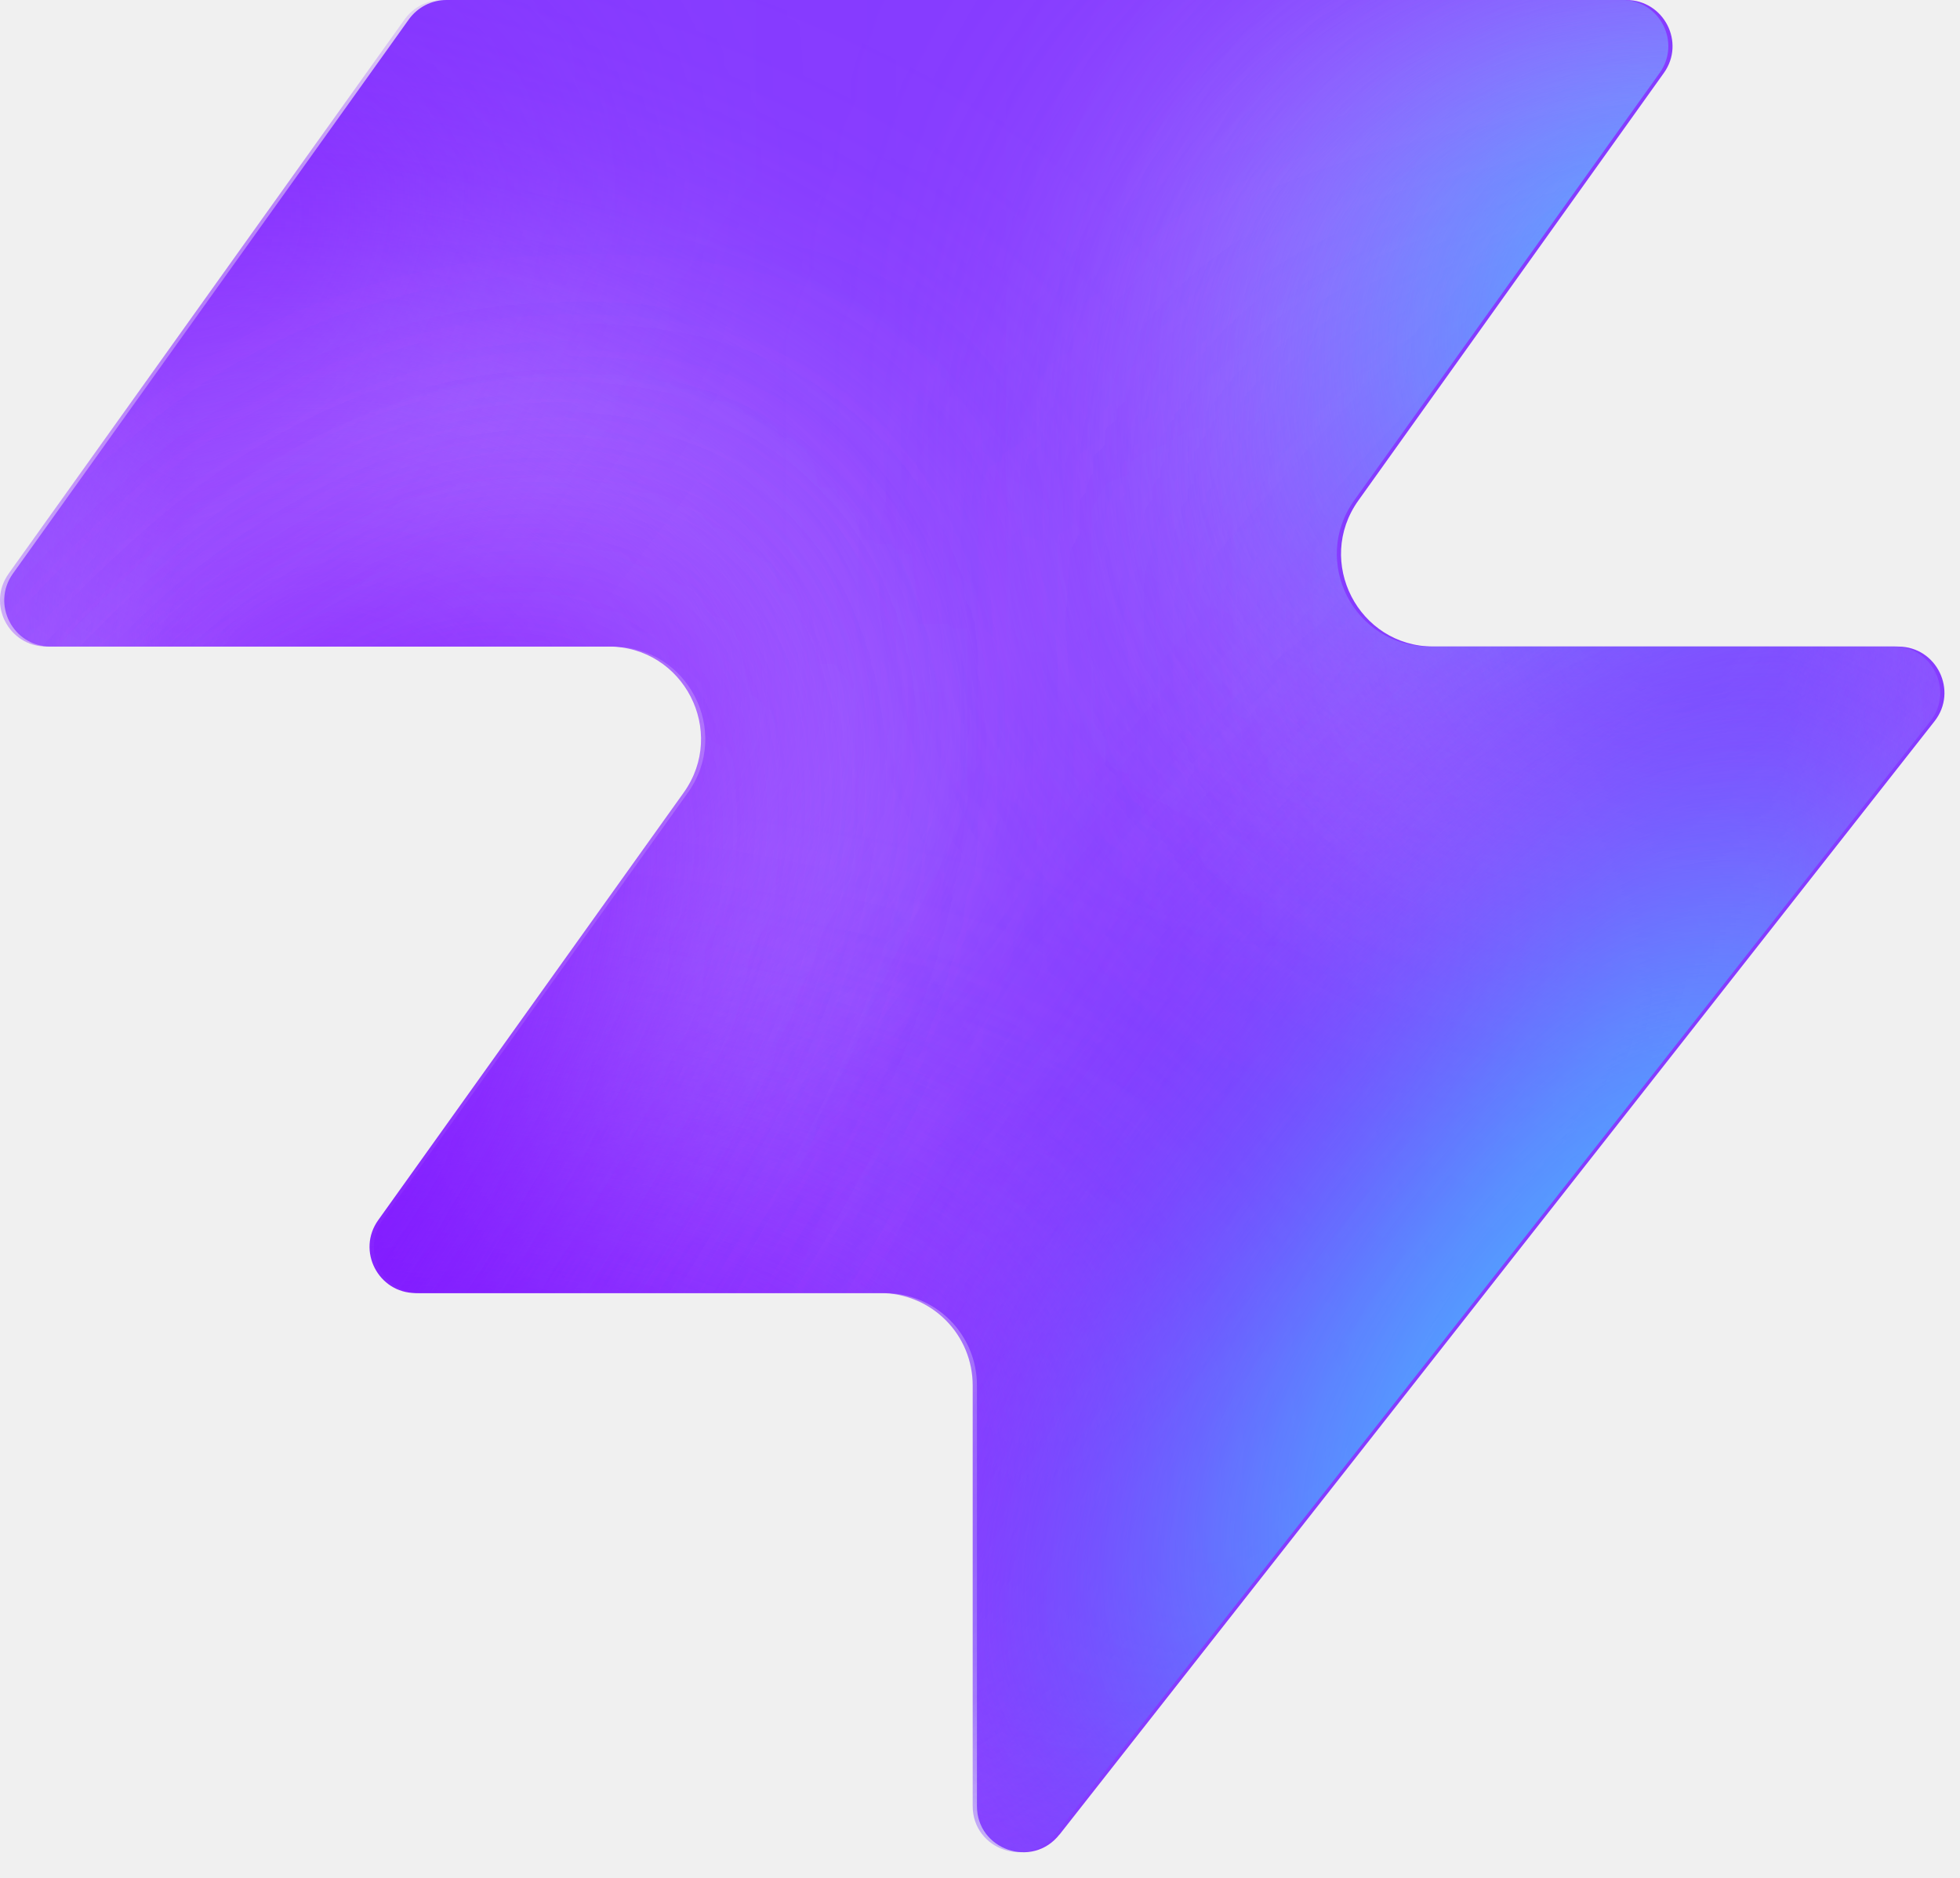
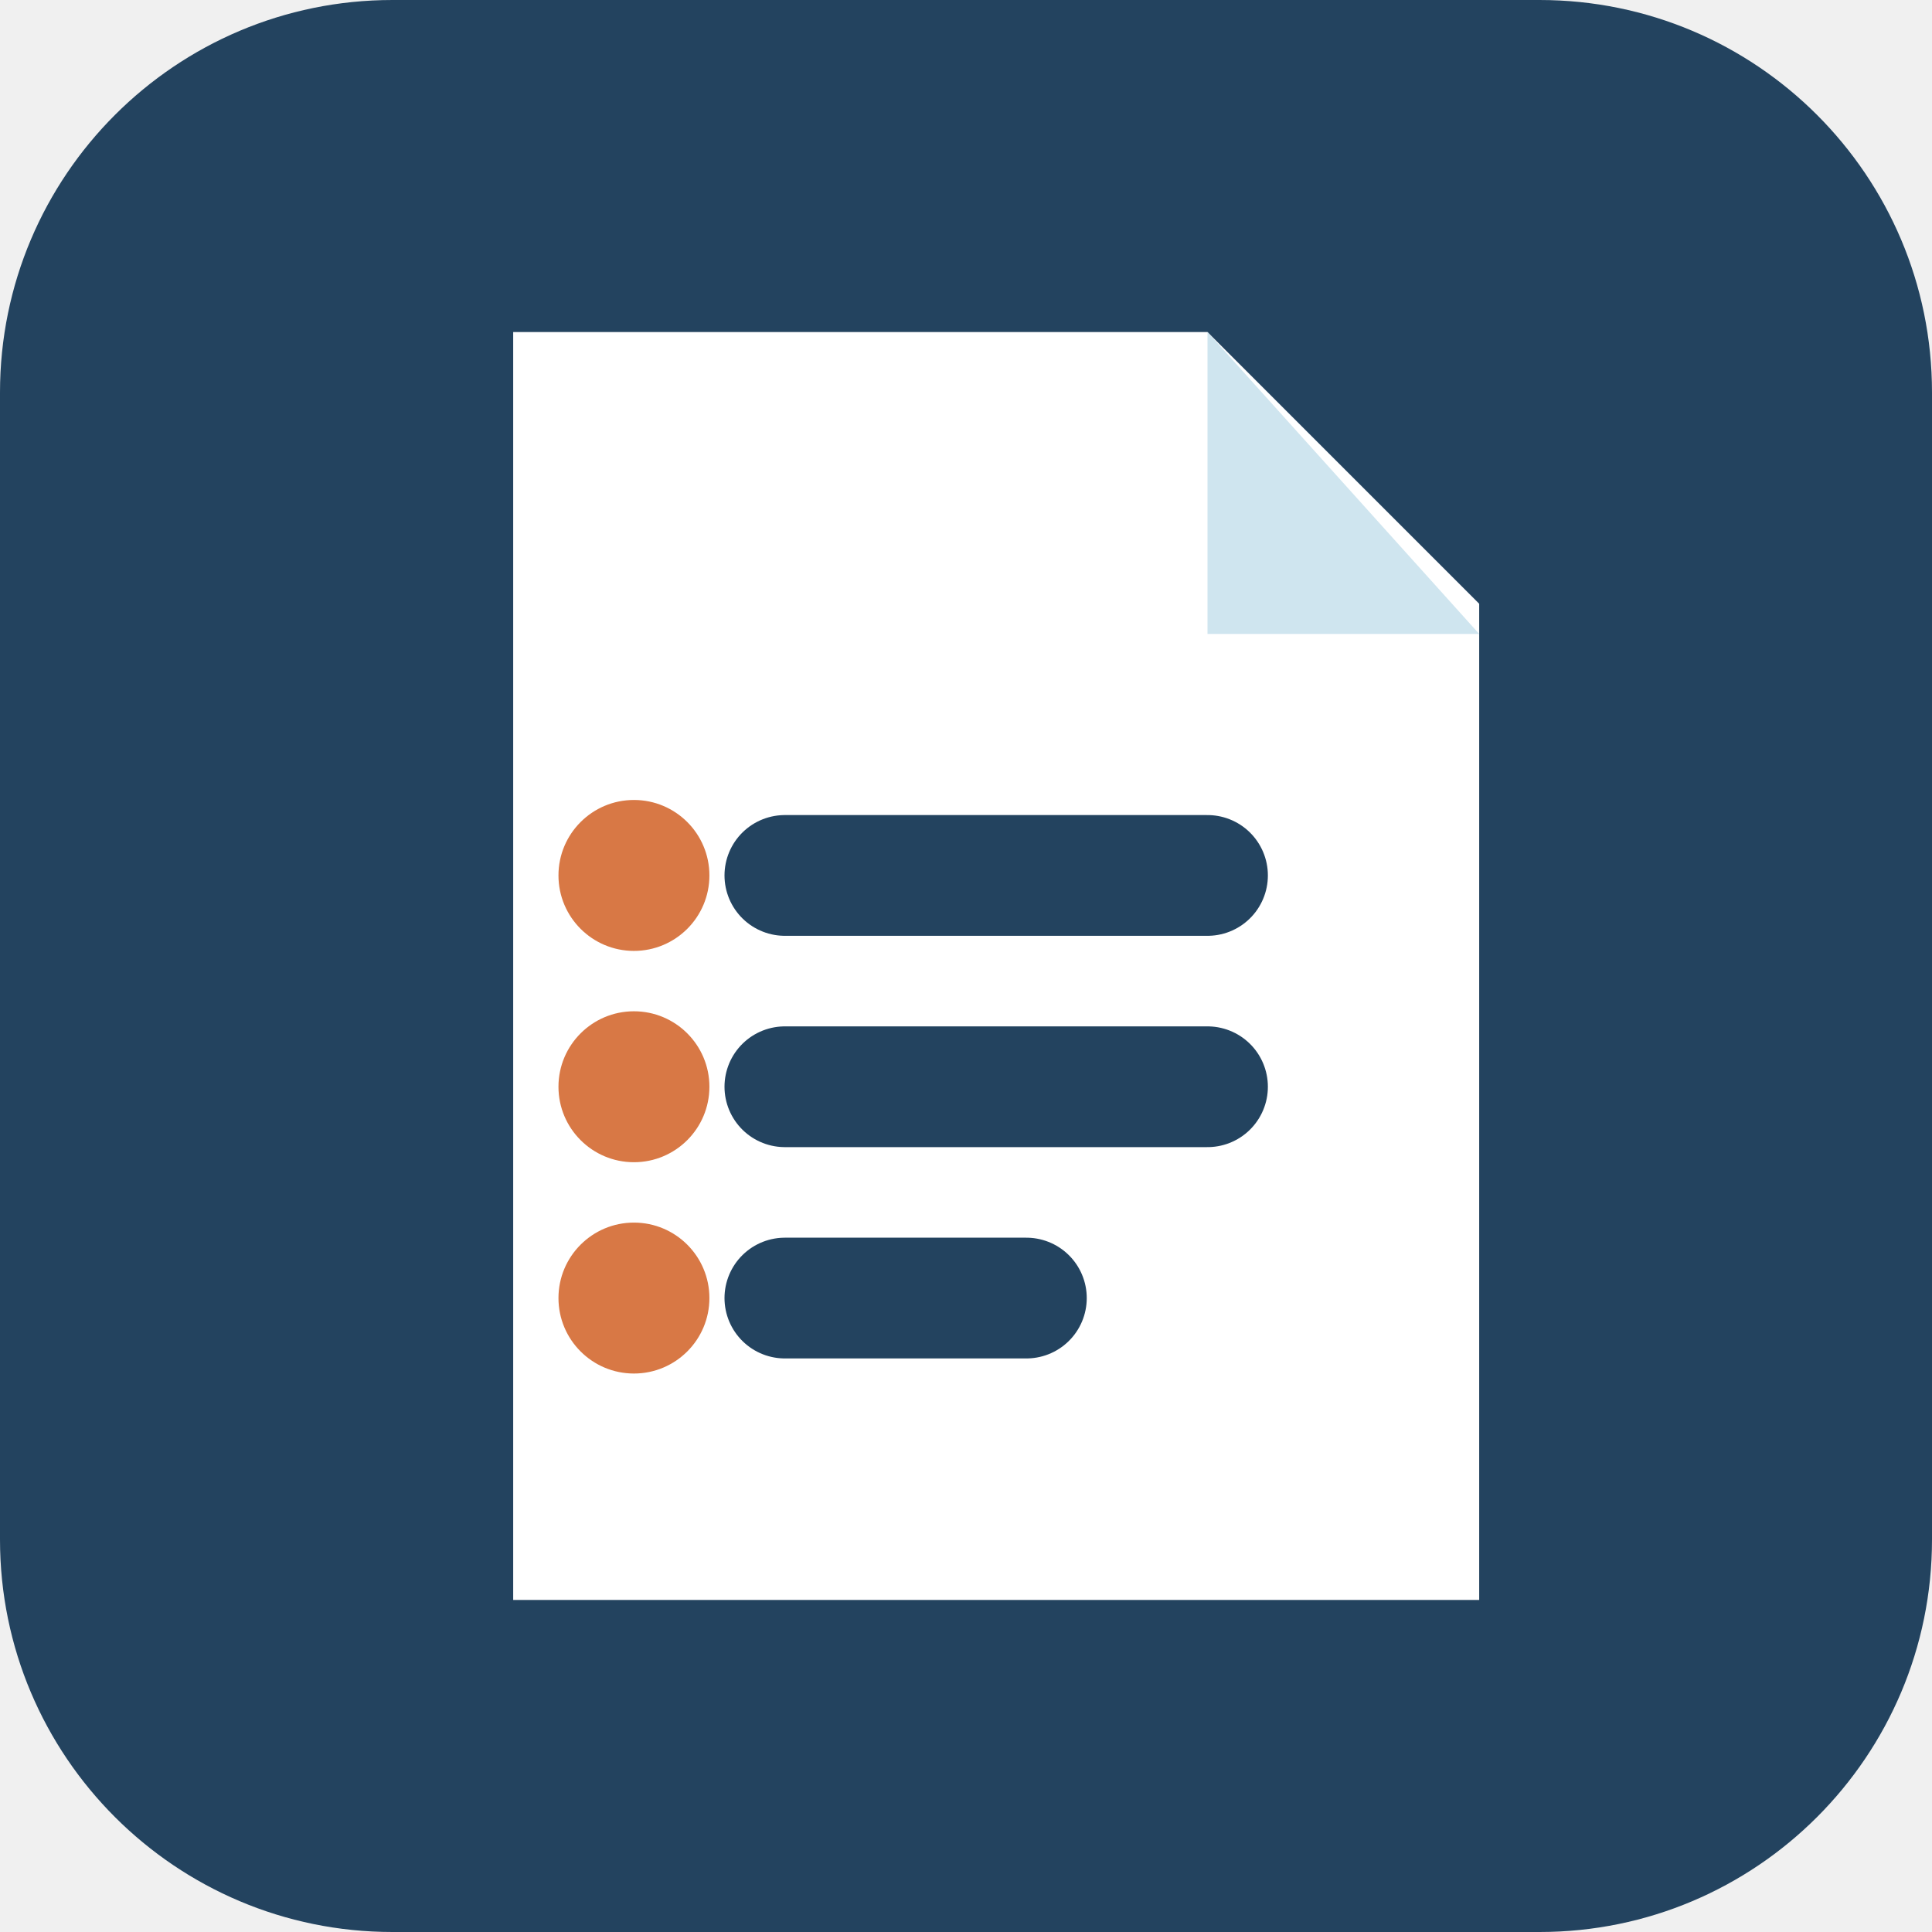
- <svg xmlns="http://www.w3.org/2000/svg" width="48" height="46" fill="none" viewBox="0 0 48 46">
-   <path fill="#863bff" d="M25.946 44.938c-.664.845-2.021.375-2.021-.698V33.937a2.26 2.26 0 0 0-2.262-2.262H10.287c-.92 0-1.456-1.04-.92-1.788l7.48-10.471c1.07-1.497 0-3.578-1.842-3.578H1.237c-.92 0-1.456-1.04-.92-1.788L10.013.474c.214-.297.556-.474.92-.474h28.894c.92 0 1.456 1.04.92 1.788l-7.48 10.471c-1.07 1.498 0 3.579 1.842 3.579h11.377c.943 0 1.473 1.088.89 1.83L25.947 44.94z" style="fill:#863bff;fill:color(display-p3 .525 .23 1);fill-opacity:1" />
-   <mask id="a" width="48" height="46" x="0" y="0" maskUnits="userSpaceOnUse" style="mask-type:alpha">
-     <path fill="#000" d="M25.842 44.938c-.664.844-2.021.375-2.021-.698V33.937a2.26 2.26 0 0 0-2.262-2.262H10.183c-.92 0-1.456-1.04-.92-1.788l7.48-10.471c1.07-1.498 0-3.579-1.842-3.579H1.133c-.92 0-1.456-1.04-.92-1.787L9.91.473c.214-.297.556-.474.92-.474h28.894c.92 0 1.456 1.04.92 1.788l-7.48 10.471c-1.07 1.498 0 3.578 1.842 3.578h11.377c.943 0 1.473 1.088.89 1.832L25.843 44.94z" style="fill:#000;fill-opacity:1" />
-   </mask>
-   <g mask="url(#a)">
-     <g filter="url(#b)">
-       <ellipse cx="5.508" cy="14.704" fill="#ede6ff" rx="5.508" ry="14.704" style="fill:#ede6ff;fill:color(display-p3 .927 .903 1);fill-opacity:1" transform="matrix(.00324 1 1 -.00324 -4.47 31.516)" />
-     </g>
-     <g filter="url(#c)">
-       <ellipse cx="10.399" cy="29.851" fill="#ede6ff" rx="10.399" ry="29.851" style="fill:#ede6ff;fill:color(display-p3 .927 .903 1);fill-opacity:1" transform="matrix(.00324 1 1 -.00324 -39.328 7.883)" />
-     </g>
-     <g filter="url(#d)">
-       <ellipse cx="5.508" cy="30.487" fill="#7e14ff" rx="5.508" ry="30.487" style="fill:#7e14ff;fill:color(display-p3 .492 .077 1);fill-opacity:1" transform="rotate(89.814 -25.913 -14.639)scale(1 -1)" />
-     </g>
-     <g filter="url(#e)">
-       <ellipse cx="5.508" cy="30.599" fill="#7e14ff" rx="5.508" ry="30.599" style="fill:#7e14ff;fill:color(display-p3 .492 .077 1);fill-opacity:1" transform="rotate(89.814 -32.644 -3.334)scale(1 -1)" />
-     </g>
-     <g filter="url(#f)">
-       <ellipse cx="5.508" cy="30.599" fill="#7e14ff" rx="5.508" ry="30.599" style="fill:#7e14ff;fill:color(display-p3 .492 .077 1);fill-opacity:1" transform="matrix(.00324 1 1 -.00324 -34.34 30.47)" />
-     </g>
-     <g filter="url(#g)">
-       <ellipse cx="14.072" cy="22.078" fill="#ede6ff" rx="14.072" ry="22.078" style="fill:#ede6ff;fill:color(display-p3 .927 .903 1);fill-opacity:1" transform="rotate(93.35 24.506 48.493)scale(-1 1)" />
-     </g>
-     <g filter="url(#h)">
-       <ellipse cx="3.47" cy="21.501" fill="#7e14ff" rx="3.47" ry="21.501" style="fill:#7e14ff;fill:color(display-p3 .492 .077 1);fill-opacity:1" transform="rotate(89.009 28.708 47.59)scale(-1 1)" />
-     </g>
-     <g filter="url(#i)">
-       <ellipse cx="3.47" cy="21.501" fill="#7e14ff" rx="3.47" ry="21.501" style="fill:#7e14ff;fill:color(display-p3 .492 .077 1);fill-opacity:1" transform="rotate(89.009 28.708 47.59)scale(-1 1)" />
-     </g>
-     <g filter="url(#j)">
-       <ellipse cx=".387" cy="8.972" fill="#7e14ff" rx="4.407" ry="29.108" style="fill:#7e14ff;fill:color(display-p3 .492 .077 1);fill-opacity:1" transform="rotate(39.51 .387 8.972)" />
-     </g>
-     <g filter="url(#k)">
-       <ellipse cx="47.523" cy="-6.092" fill="#7e14ff" rx="4.407" ry="29.108" style="fill:#7e14ff;fill:color(display-p3 .492 .077 1);fill-opacity:1" transform="rotate(37.892 47.523 -6.092)" />
-     </g>
-     <g filter="url(#l)">
-       <ellipse cx="41.412" cy="6.333" fill="#47bfff" rx="5.971" ry="9.665" style="fill:#47bfff;fill:color(display-p3 .28 .748 1);fill-opacity:1" transform="rotate(37.892 41.412 6.333)" />
-     </g>
-     <g filter="url(#m)">
-       <ellipse cx="-1.879" cy="38.332" fill="#7e14ff" rx="4.407" ry="29.108" style="fill:#7e14ff;fill:color(display-p3 .492 .077 1);fill-opacity:1" transform="rotate(37.892 -1.88 38.332)" />
-     </g>
-     <g filter="url(#n)">
-       <ellipse cx="-1.879" cy="38.332" fill="#7e14ff" rx="4.407" ry="29.108" style="fill:#7e14ff;fill:color(display-p3 .492 .077 1);fill-opacity:1" transform="rotate(37.892 -1.88 38.332)" />
-     </g>
-     <g filter="url(#o)">
-       <ellipse cx="35.651" cy="29.907" fill="#7e14ff" rx="4.407" ry="29.108" style="fill:#7e14ff;fill:color(display-p3 .492 .077 1);fill-opacity:1" transform="rotate(37.892 35.651 29.907)" />
-     </g>
-     <g filter="url(#p)">
-       <ellipse cx="38.418" cy="32.4" fill="#47bfff" rx="5.971" ry="15.297" style="fill:#47bfff;fill:color(display-p3 .28 .748 1);fill-opacity:1" transform="rotate(37.892 38.418 32.4)" />
-     </g>
-   </g>
-   <defs>
-     <filter id="b" width="60.045" height="41.654" x="-19.77" y="16.149" color-interpolation-filters="sRGB" filterUnits="userSpaceOnUse">
-       <feFlood flood-opacity="0" result="BackgroundImageFix" />
-       <feBlend in="SourceGraphic" in2="BackgroundImageFix" result="shape" />
-       <feGaussianBlur result="effect1_foregroundBlur_2002_17158" stdDeviation="7.659" />
-     </filter>
-     <filter id="c" width="90.34" height="51.437" x="-54.613" y="-7.533" color-interpolation-filters="sRGB" filterUnits="userSpaceOnUse">
-       <feFlood flood-opacity="0" result="BackgroundImageFix" />
-       <feBlend in="SourceGraphic" in2="BackgroundImageFix" result="shape" />
-       <feGaussianBlur result="effect1_foregroundBlur_2002_17158" stdDeviation="7.659" />
-     </filter>
-     <filter id="d" width="79.355" height="29.4" x="-49.64" y="2.03" color-interpolation-filters="sRGB" filterUnits="userSpaceOnUse">
-       <feFlood flood-opacity="0" result="BackgroundImageFix" />
-       <feBlend in="SourceGraphic" in2="BackgroundImageFix" result="shape" />
-       <feGaussianBlur result="effect1_foregroundBlur_2002_17158" stdDeviation="4.596" />
-     </filter>
-     <filter id="e" width="79.579" height="29.4" x="-45.045" y="20.029" color-interpolation-filters="sRGB" filterUnits="userSpaceOnUse">
-       <feFlood flood-opacity="0" result="BackgroundImageFix" />
-       <feBlend in="SourceGraphic" in2="BackgroundImageFix" result="shape" />
-       <feGaussianBlur result="effect1_foregroundBlur_2002_17158" stdDeviation="4.596" />
-     </filter>
-     <filter id="f" width="79.579" height="29.4" x="-43.513" y="21.178" color-interpolation-filters="sRGB" filterUnits="userSpaceOnUse">
-       <feFlood flood-opacity="0" result="BackgroundImageFix" />
-       <feBlend in="SourceGraphic" in2="BackgroundImageFix" result="shape" />
-       <feGaussianBlur result="effect1_foregroundBlur_2002_17158" stdDeviation="4.596" />
-     </filter>
-     <filter id="g" width="74.749" height="58.852" x="15.756" y="-17.901" color-interpolation-filters="sRGB" filterUnits="userSpaceOnUse">
-       <feFlood flood-opacity="0" result="BackgroundImageFix" />
-       <feBlend in="SourceGraphic" in2="BackgroundImageFix" result="shape" />
-       <feGaussianBlur result="effect1_foregroundBlur_2002_17158" stdDeviation="7.659" />
-     </filter>
-     <filter id="h" width="61.377" height="25.362" x="23.548" y="2.284" color-interpolation-filters="sRGB" filterUnits="userSpaceOnUse">
-       <feFlood flood-opacity="0" result="BackgroundImageFix" />
-       <feBlend in="SourceGraphic" in2="BackgroundImageFix" result="shape" />
-       <feGaussianBlur result="effect1_foregroundBlur_2002_17158" stdDeviation="4.596" />
-     </filter>
-     <filter id="i" width="61.377" height="25.362" x="23.548" y="2.284" color-interpolation-filters="sRGB" filterUnits="userSpaceOnUse">
-       <feFlood flood-opacity="0" result="BackgroundImageFix" />
-       <feBlend in="SourceGraphic" in2="BackgroundImageFix" result="shape" />
-       <feGaussianBlur result="effect1_foregroundBlur_2002_17158" stdDeviation="4.596" />
-     </filter>
-     <filter id="j" width="56.045" height="63.649" x="-27.636" y="-22.853" color-interpolation-filters="sRGB" filterUnits="userSpaceOnUse">
-       <feFlood flood-opacity="0" result="BackgroundImageFix" />
-       <feBlend in="SourceGraphic" in2="BackgroundImageFix" result="shape" />
-       <feGaussianBlur result="effect1_foregroundBlur_2002_17158" stdDeviation="4.596" />
-     </filter>
-     <filter id="k" width="54.814" height="64.646" x="20.116" y="-38.415" color-interpolation-filters="sRGB" filterUnits="userSpaceOnUse">
-       <feFlood flood-opacity="0" result="BackgroundImageFix" />
-       <feBlend in="SourceGraphic" in2="BackgroundImageFix" result="shape" />
-       <feGaussianBlur result="effect1_foregroundBlur_2002_17158" stdDeviation="4.596" />
-     </filter>
-     <filter id="l" width="33.541" height="35.313" x="24.641" y="-11.323" color-interpolation-filters="sRGB" filterUnits="userSpaceOnUse">
-       <feFlood flood-opacity="0" result="BackgroundImageFix" />
-       <feBlend in="SourceGraphic" in2="BackgroundImageFix" result="shape" />
-       <feGaussianBlur result="effect1_foregroundBlur_2002_17158" stdDeviation="4.596" />
-     </filter>
-     <filter id="m" width="54.814" height="64.646" x="-29.286" y="6.009" color-interpolation-filters="sRGB" filterUnits="userSpaceOnUse">
-       <feFlood flood-opacity="0" result="BackgroundImageFix" />
-       <feBlend in="SourceGraphic" in2="BackgroundImageFix" result="shape" />
-       <feGaussianBlur result="effect1_foregroundBlur_2002_17158" stdDeviation="4.596" />
-     </filter>
-     <filter id="n" width="54.814" height="64.646" x="-29.286" y="6.009" color-interpolation-filters="sRGB" filterUnits="userSpaceOnUse">
-       <feFlood flood-opacity="0" result="BackgroundImageFix" />
-       <feBlend in="SourceGraphic" in2="BackgroundImageFix" result="shape" />
-       <feGaussianBlur result="effect1_foregroundBlur_2002_17158" stdDeviation="4.596" />
-     </filter>
-     <filter id="o" width="54.814" height="64.646" x="8.244" y="-2.416" color-interpolation-filters="sRGB" filterUnits="userSpaceOnUse">
-       <feFlood flood-opacity="0" result="BackgroundImageFix" />
-       <feBlend in="SourceGraphic" in2="BackgroundImageFix" result="shape" />
-       <feGaussianBlur result="effect1_foregroundBlur_2002_17158" stdDeviation="4.596" />
-     </filter>
-     <filter id="p" width="39.409" height="43.623" x="18.713" y="10.588" color-interpolation-filters="sRGB" filterUnits="userSpaceOnUse">
-       <feFlood flood-opacity="0" result="BackgroundImageFix" />
-       <feBlend in="SourceGraphic" in2="BackgroundImageFix" result="shape" />
-       <feGaussianBlur result="effect1_foregroundBlur_2002_17158" stdDeviation="4.596" />
-     </filter>
-   </defs>
+ <svg xmlns="http://www.w3.org/2000/svg" viewBox="0 0 64 64" role="img" aria-label="Paper Grammar Tutor">
+   <rect width="64" height="64" rx="13" fill="#23435f" />
+   <path d="M17 11h23l9 9v33H17z" fill="#fff" />
+   <path d="M40 11v10h9" fill="#cfe5ef" />
+   <path d="M26 29h14M26 36h14M26 43h8" stroke="#23435f" stroke-width="4" stroke-linecap="round" />
+   <circle cx="21" cy="29" r="2.5" fill="#d87845" />
+   <circle cx="21" cy="36" r="2.5" fill="#d87845" />
+   <circle cx="21" cy="43" r="2.5" fill="#d87845" />
</svg>
